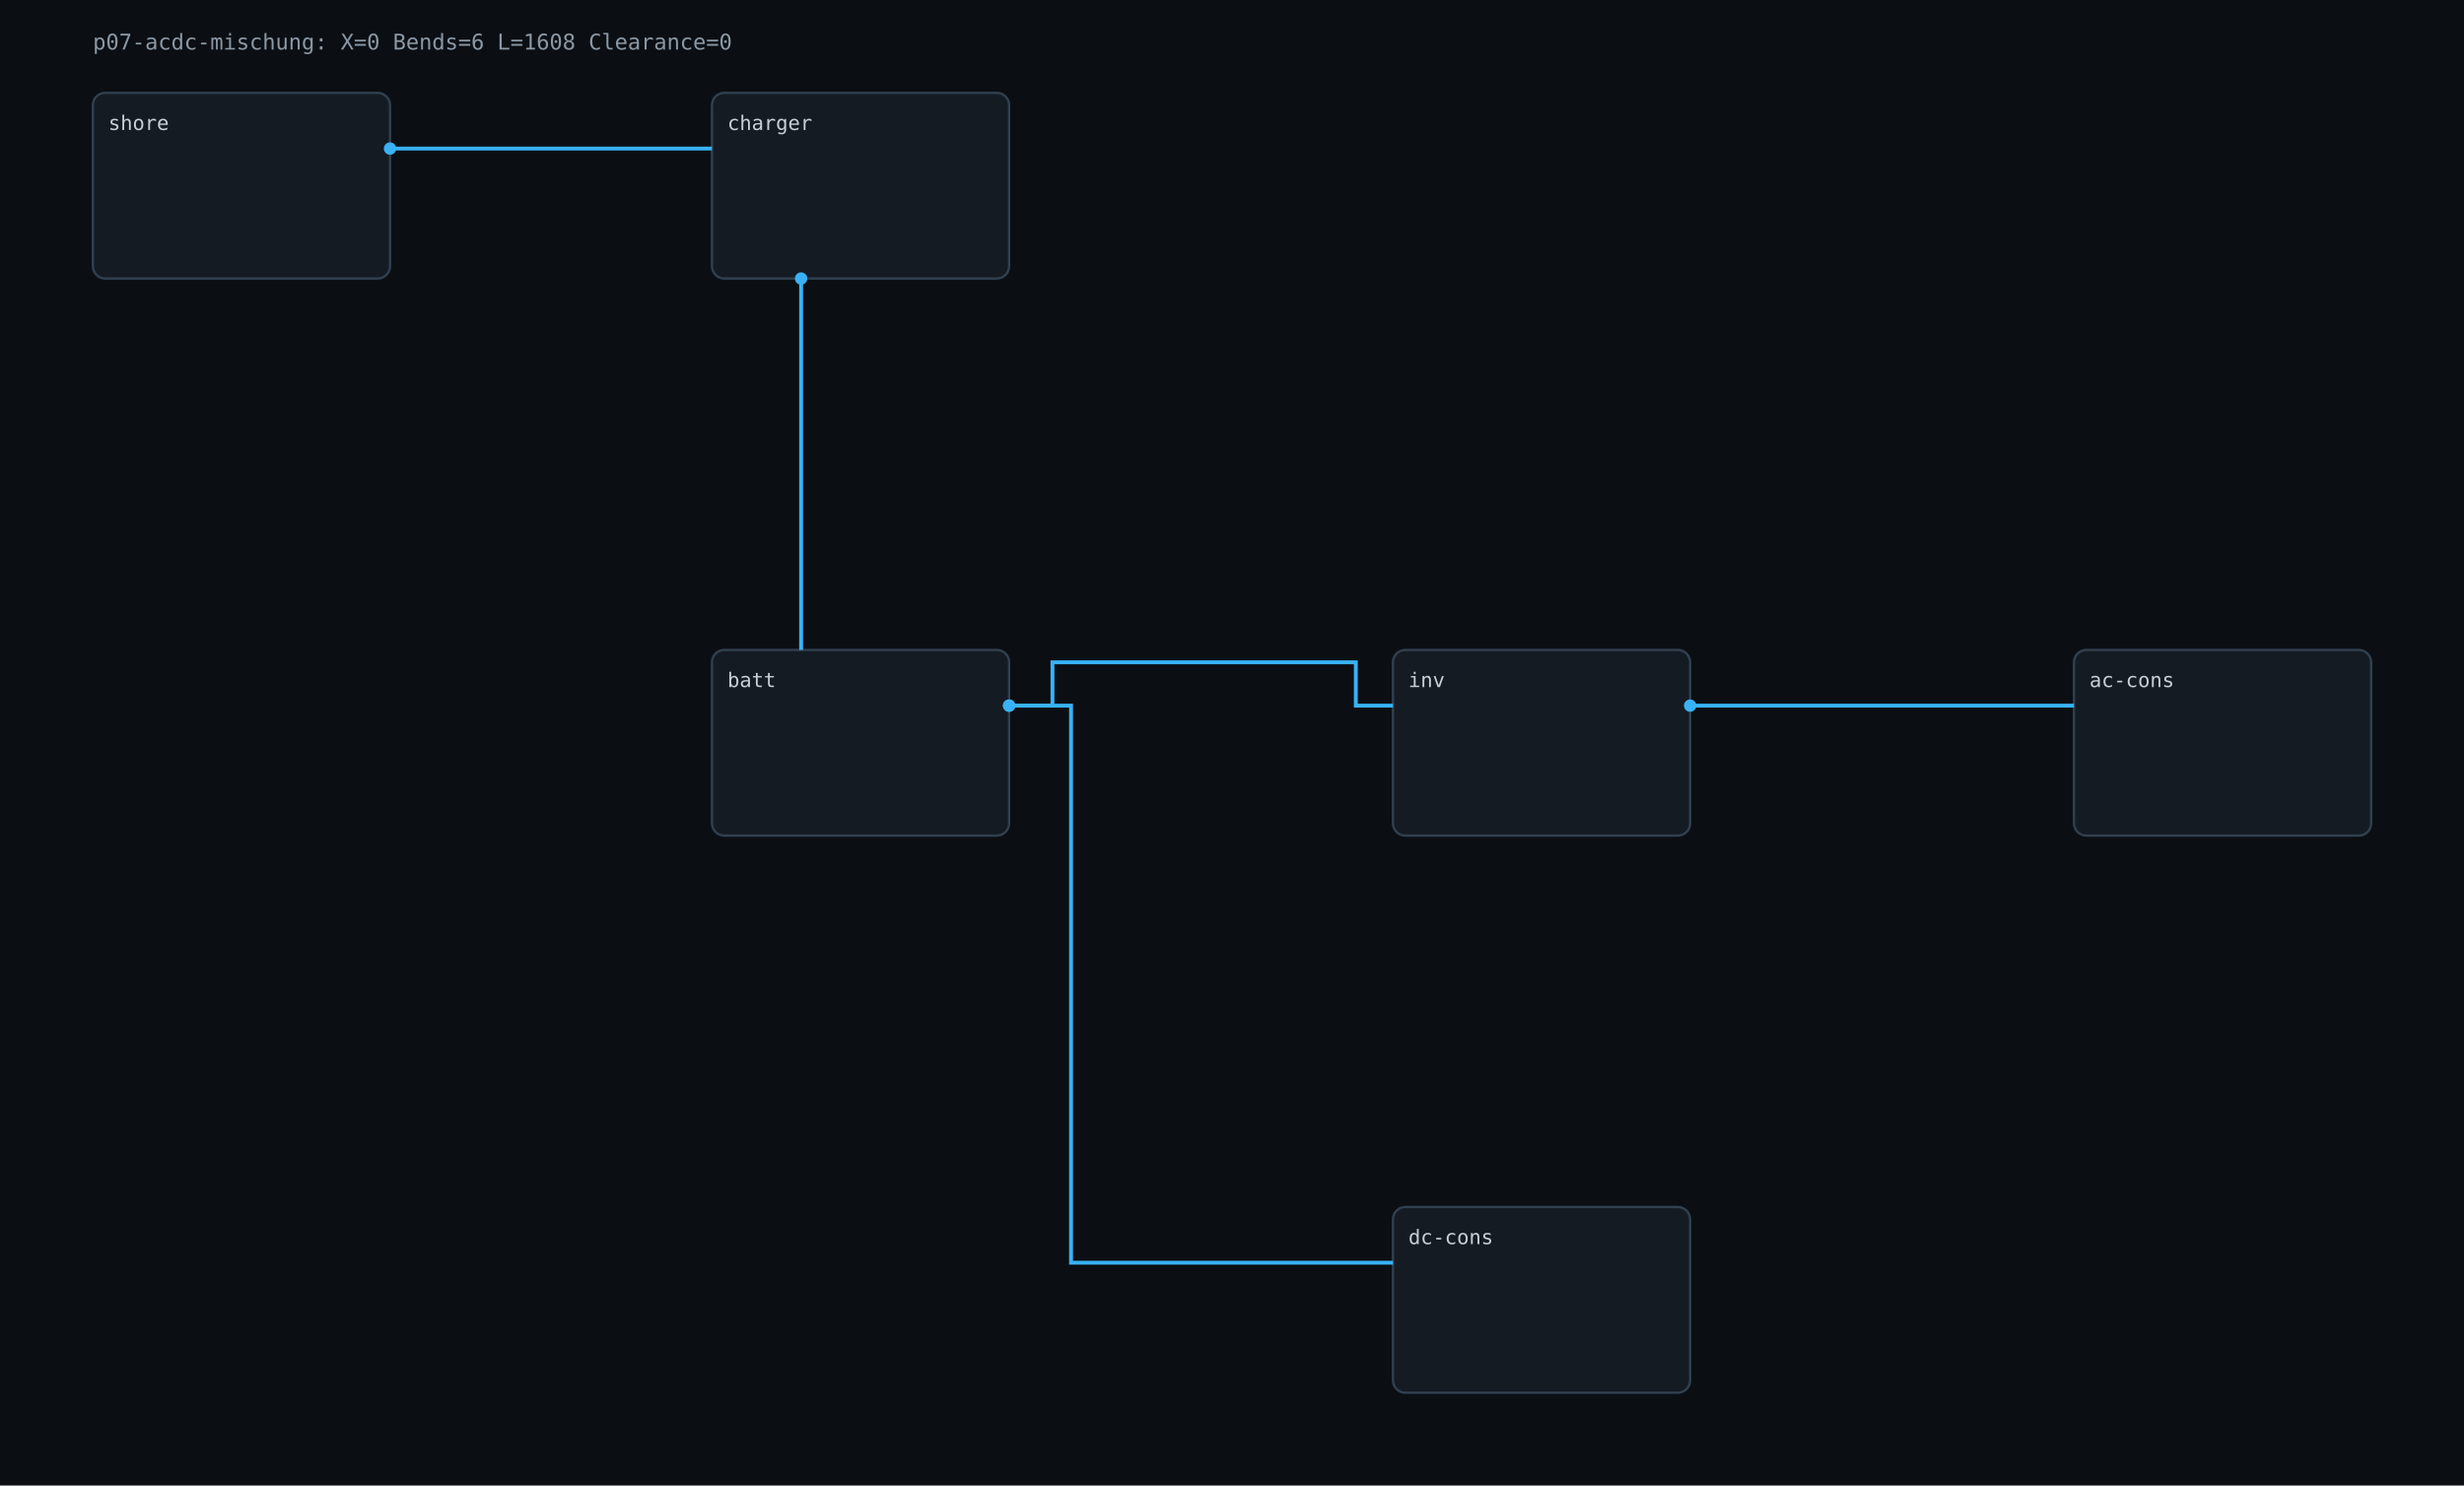
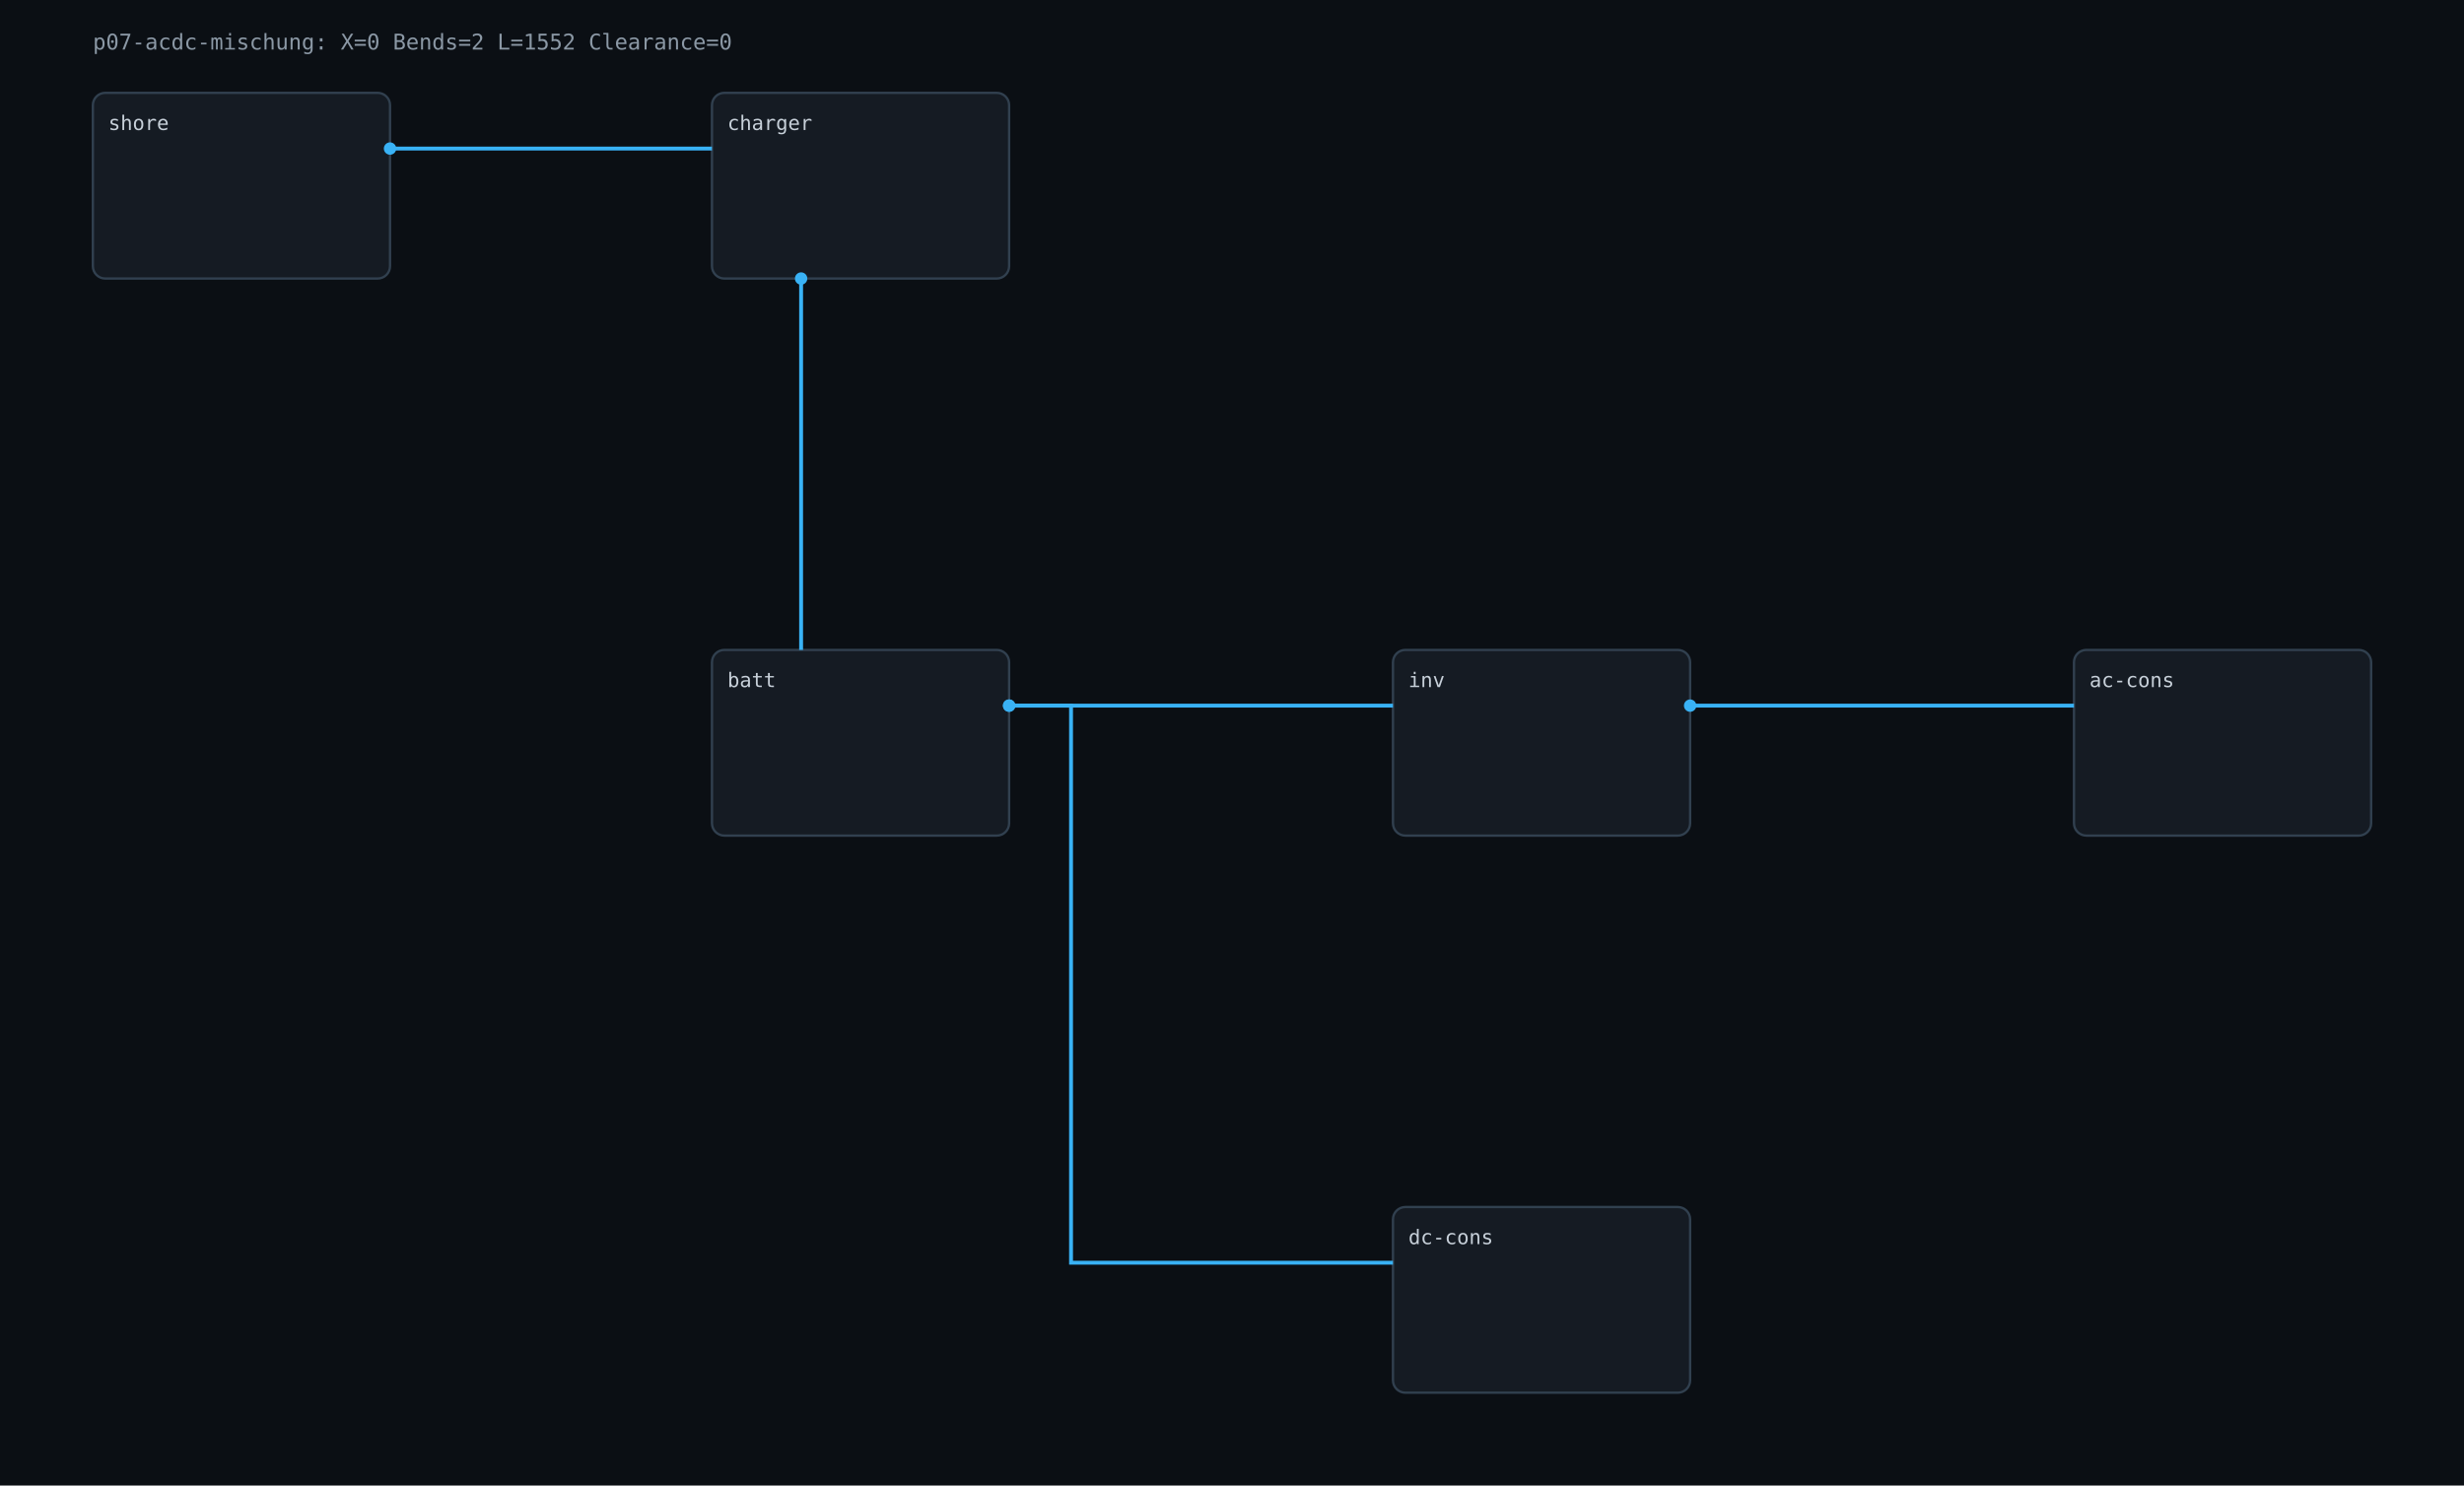
<svg xmlns="http://www.w3.org/2000/svg" width="1592" height="960" viewBox="0 0 1592 960">
  <rect width="100%" height="100%" fill="#0b0f14" />
-   <text x="60" y="32" fill="#8b98a5" font-family="monospace" font-size="14">p07-acdc-mischung: X=0 Bends=6 L=1608 Clearance=0</text>
+   <text x="60" y="32" fill="#8b98a5" font-family="monospace" font-size="14">p07-acdc-mischung: X=0 Bends=2 L=1552 Clearance=0</text>
  <rect x="60" y="60" width="192" height="120" fill="#151b23" stroke="#31404f" stroke-width="1.5" rx="8" />
  <text x="70" y="84" fill="#c7d0d9" font-family="monospace" font-size="13">shore</text>
  <rect x="460" y="60" width="192" height="120" fill="#151b23" stroke="#31404f" stroke-width="1.5" rx="8" />
  <text x="470" y="84" fill="#c7d0d9" font-family="monospace" font-size="13">charger</text>
  <rect x="460" y="420" width="192" height="120" fill="#151b23" stroke="#31404f" stroke-width="1.5" rx="8" />
  <text x="470" y="444" fill="#c7d0d9" font-family="monospace" font-size="13">batt</text>
  <rect x="900" y="420" width="192" height="120" fill="#151b23" stroke="#31404f" stroke-width="1.5" rx="8" />
  <text x="910" y="444" fill="#c7d0d9" font-family="monospace" font-size="13">inv</text>
  <rect x="1340" y="420" width="192" height="120" fill="#151b23" stroke="#31404f" stroke-width="1.5" rx="8" />
  <text x="1350" y="444" fill="#c7d0d9" font-family="monospace" font-size="13">ac-cons</text>
  <rect x="900" y="780" width="192" height="120" fill="#151b23" stroke="#31404f" stroke-width="1.5" rx="8" />
  <text x="910" y="804" fill="#c7d0d9" font-family="monospace" font-size="13">dc-cons</text>
  <path d="M 252 96 L 460 96" fill="none" stroke="#39b2f5" stroke-width="2.5" />
  <circle cx="252" cy="96" r="4" fill="#39b2f5" />
  <path d="M 517.60 180 L 517.60 420" fill="none" stroke="#39b2f5" stroke-width="2.5" />
  <circle cx="517.60" cy="180" r="4" fill="#39b2f5" />
-   <path d="M 652 456 L 680 456 L 680 428 L 876 428 L 876 456 L 900 456" fill="none" stroke="#39b2f5" stroke-width="2.5" />
+   <path d="M 652 456 L 900 456" fill="none" stroke="#39b2f5" stroke-width="2.5" />
  <circle cx="652" cy="456" r="4" fill="#39b2f5" />
  <path d="M 1092 456 L 1340 456" fill="none" stroke="#39b2f5" stroke-width="2.5" />
  <circle cx="1092" cy="456" r="4" fill="#39b2f5" />
  <path d="M 652 456 L 692 456 L 692 816 L 900 816" fill="none" stroke="#39b2f5" stroke-width="2.5" />
  <circle cx="652" cy="456" r="4" fill="#39b2f5" />
</svg>
